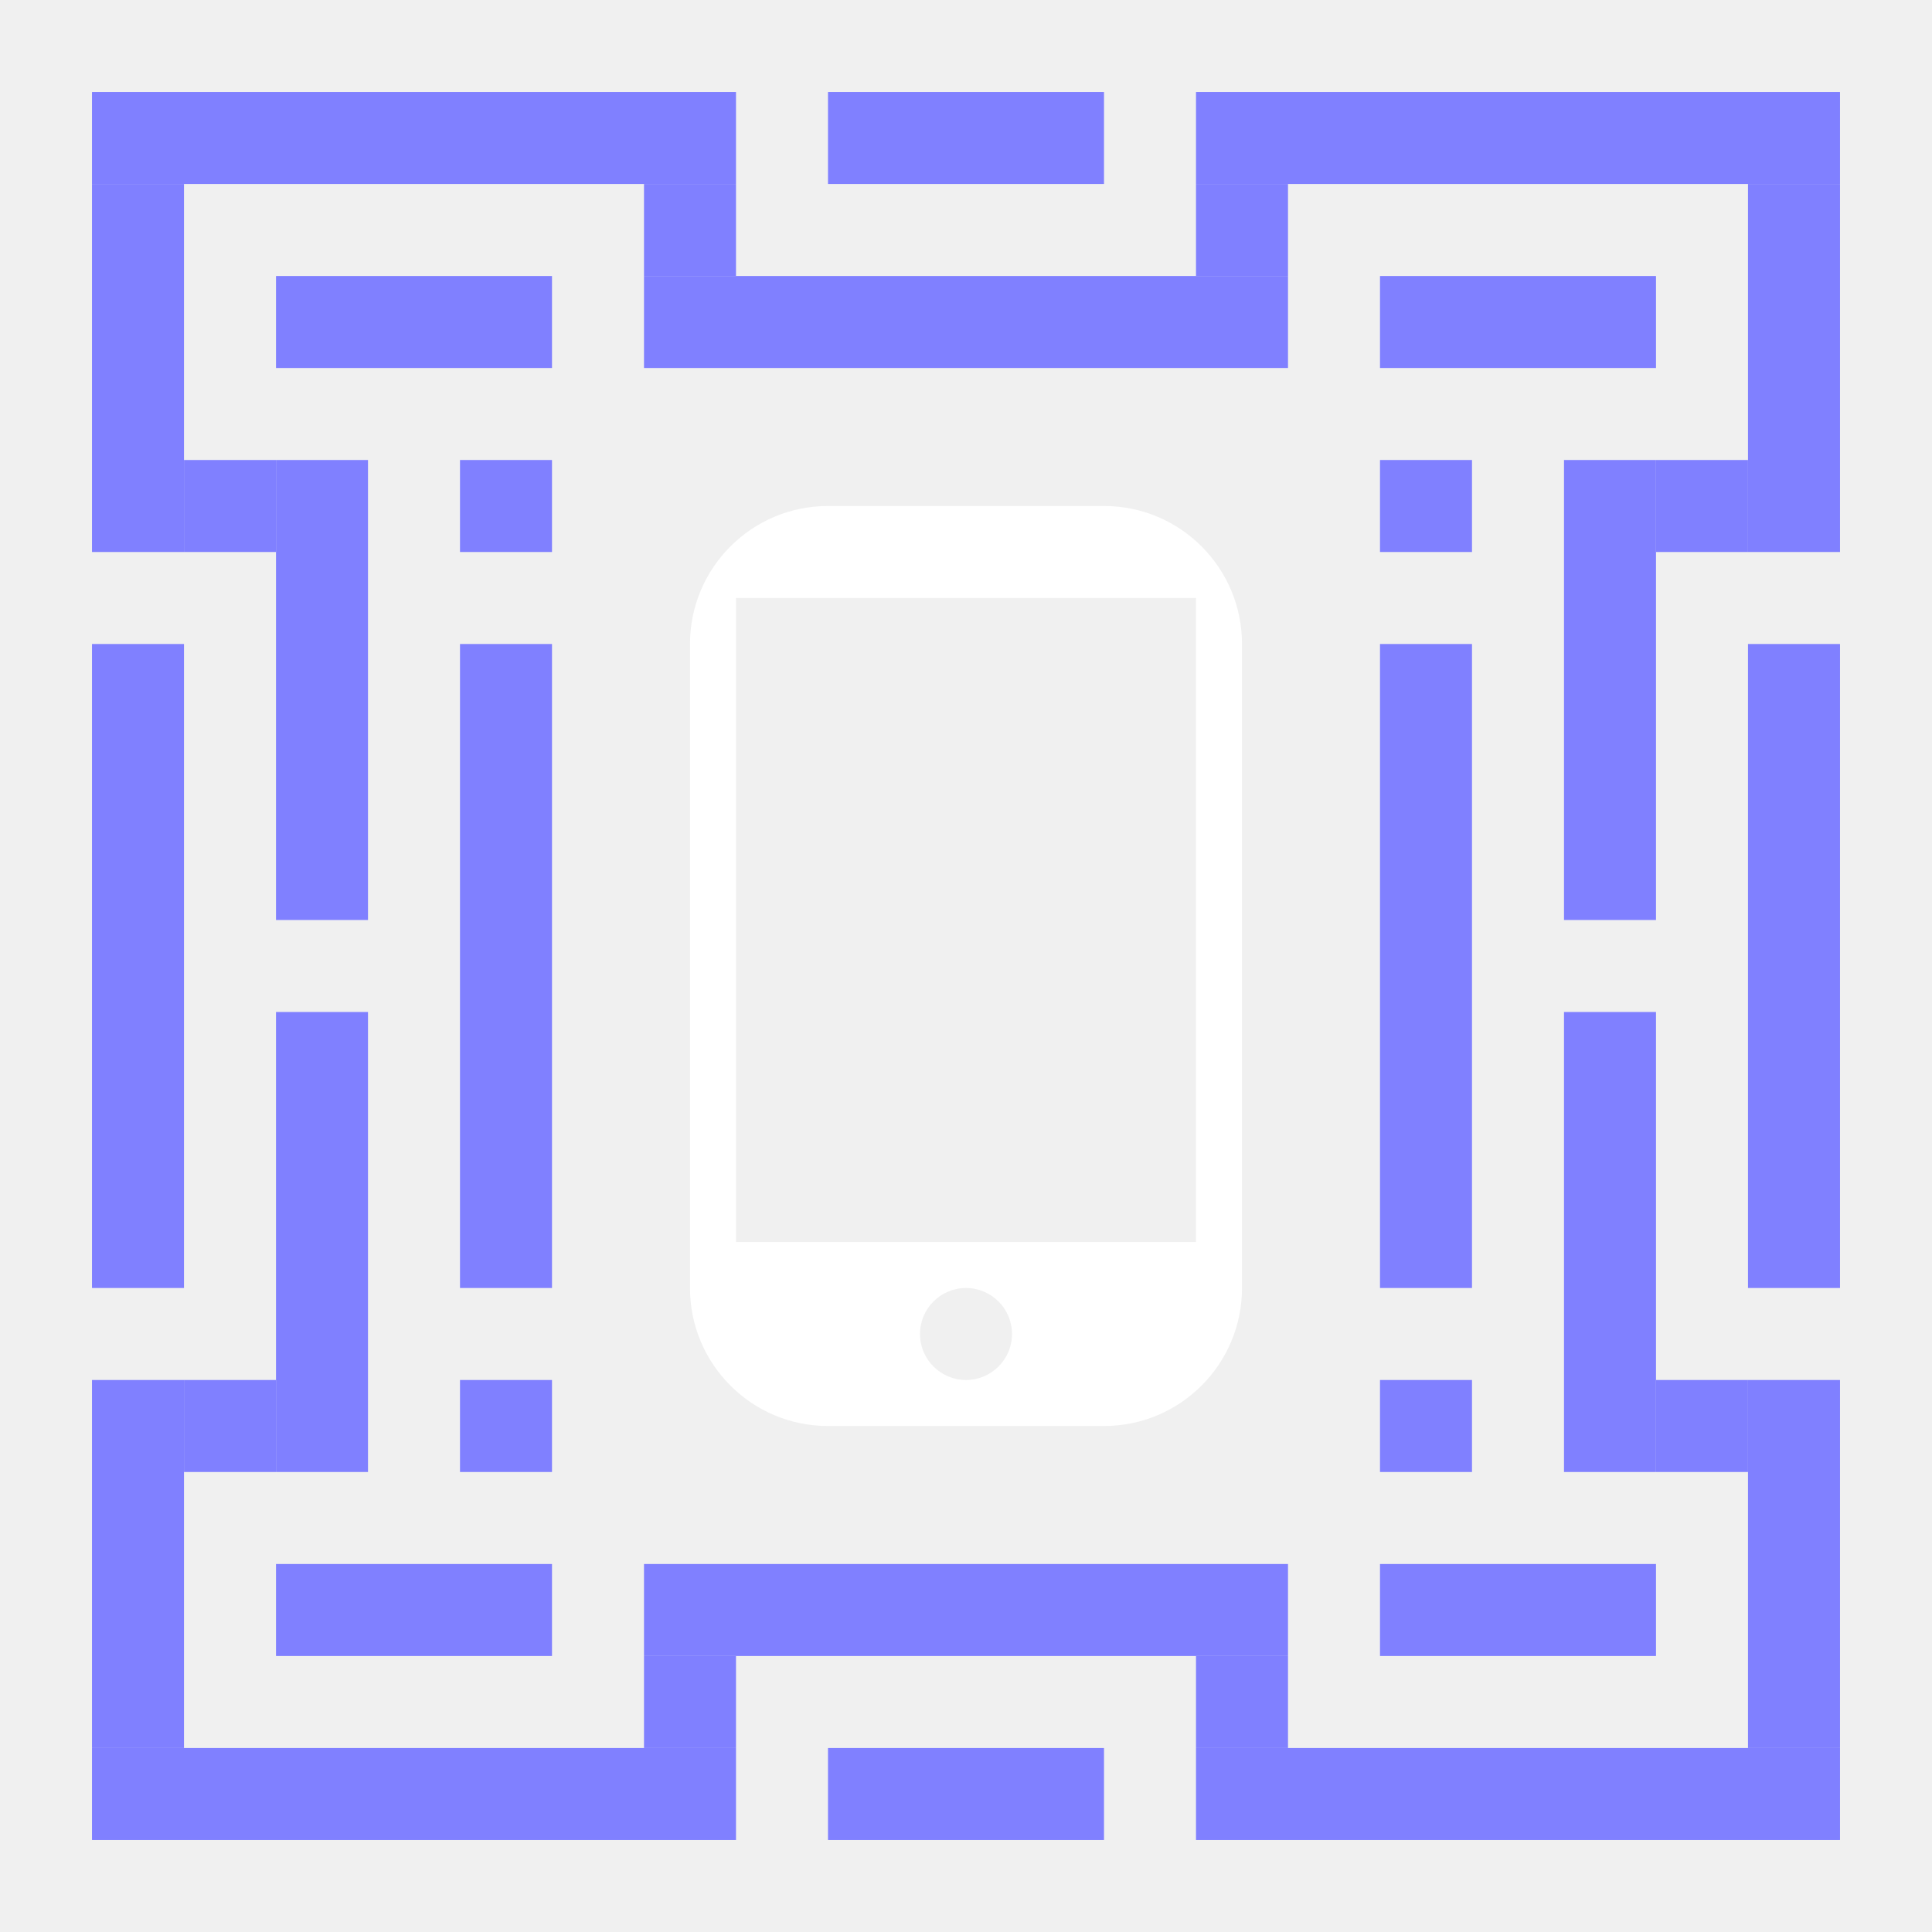
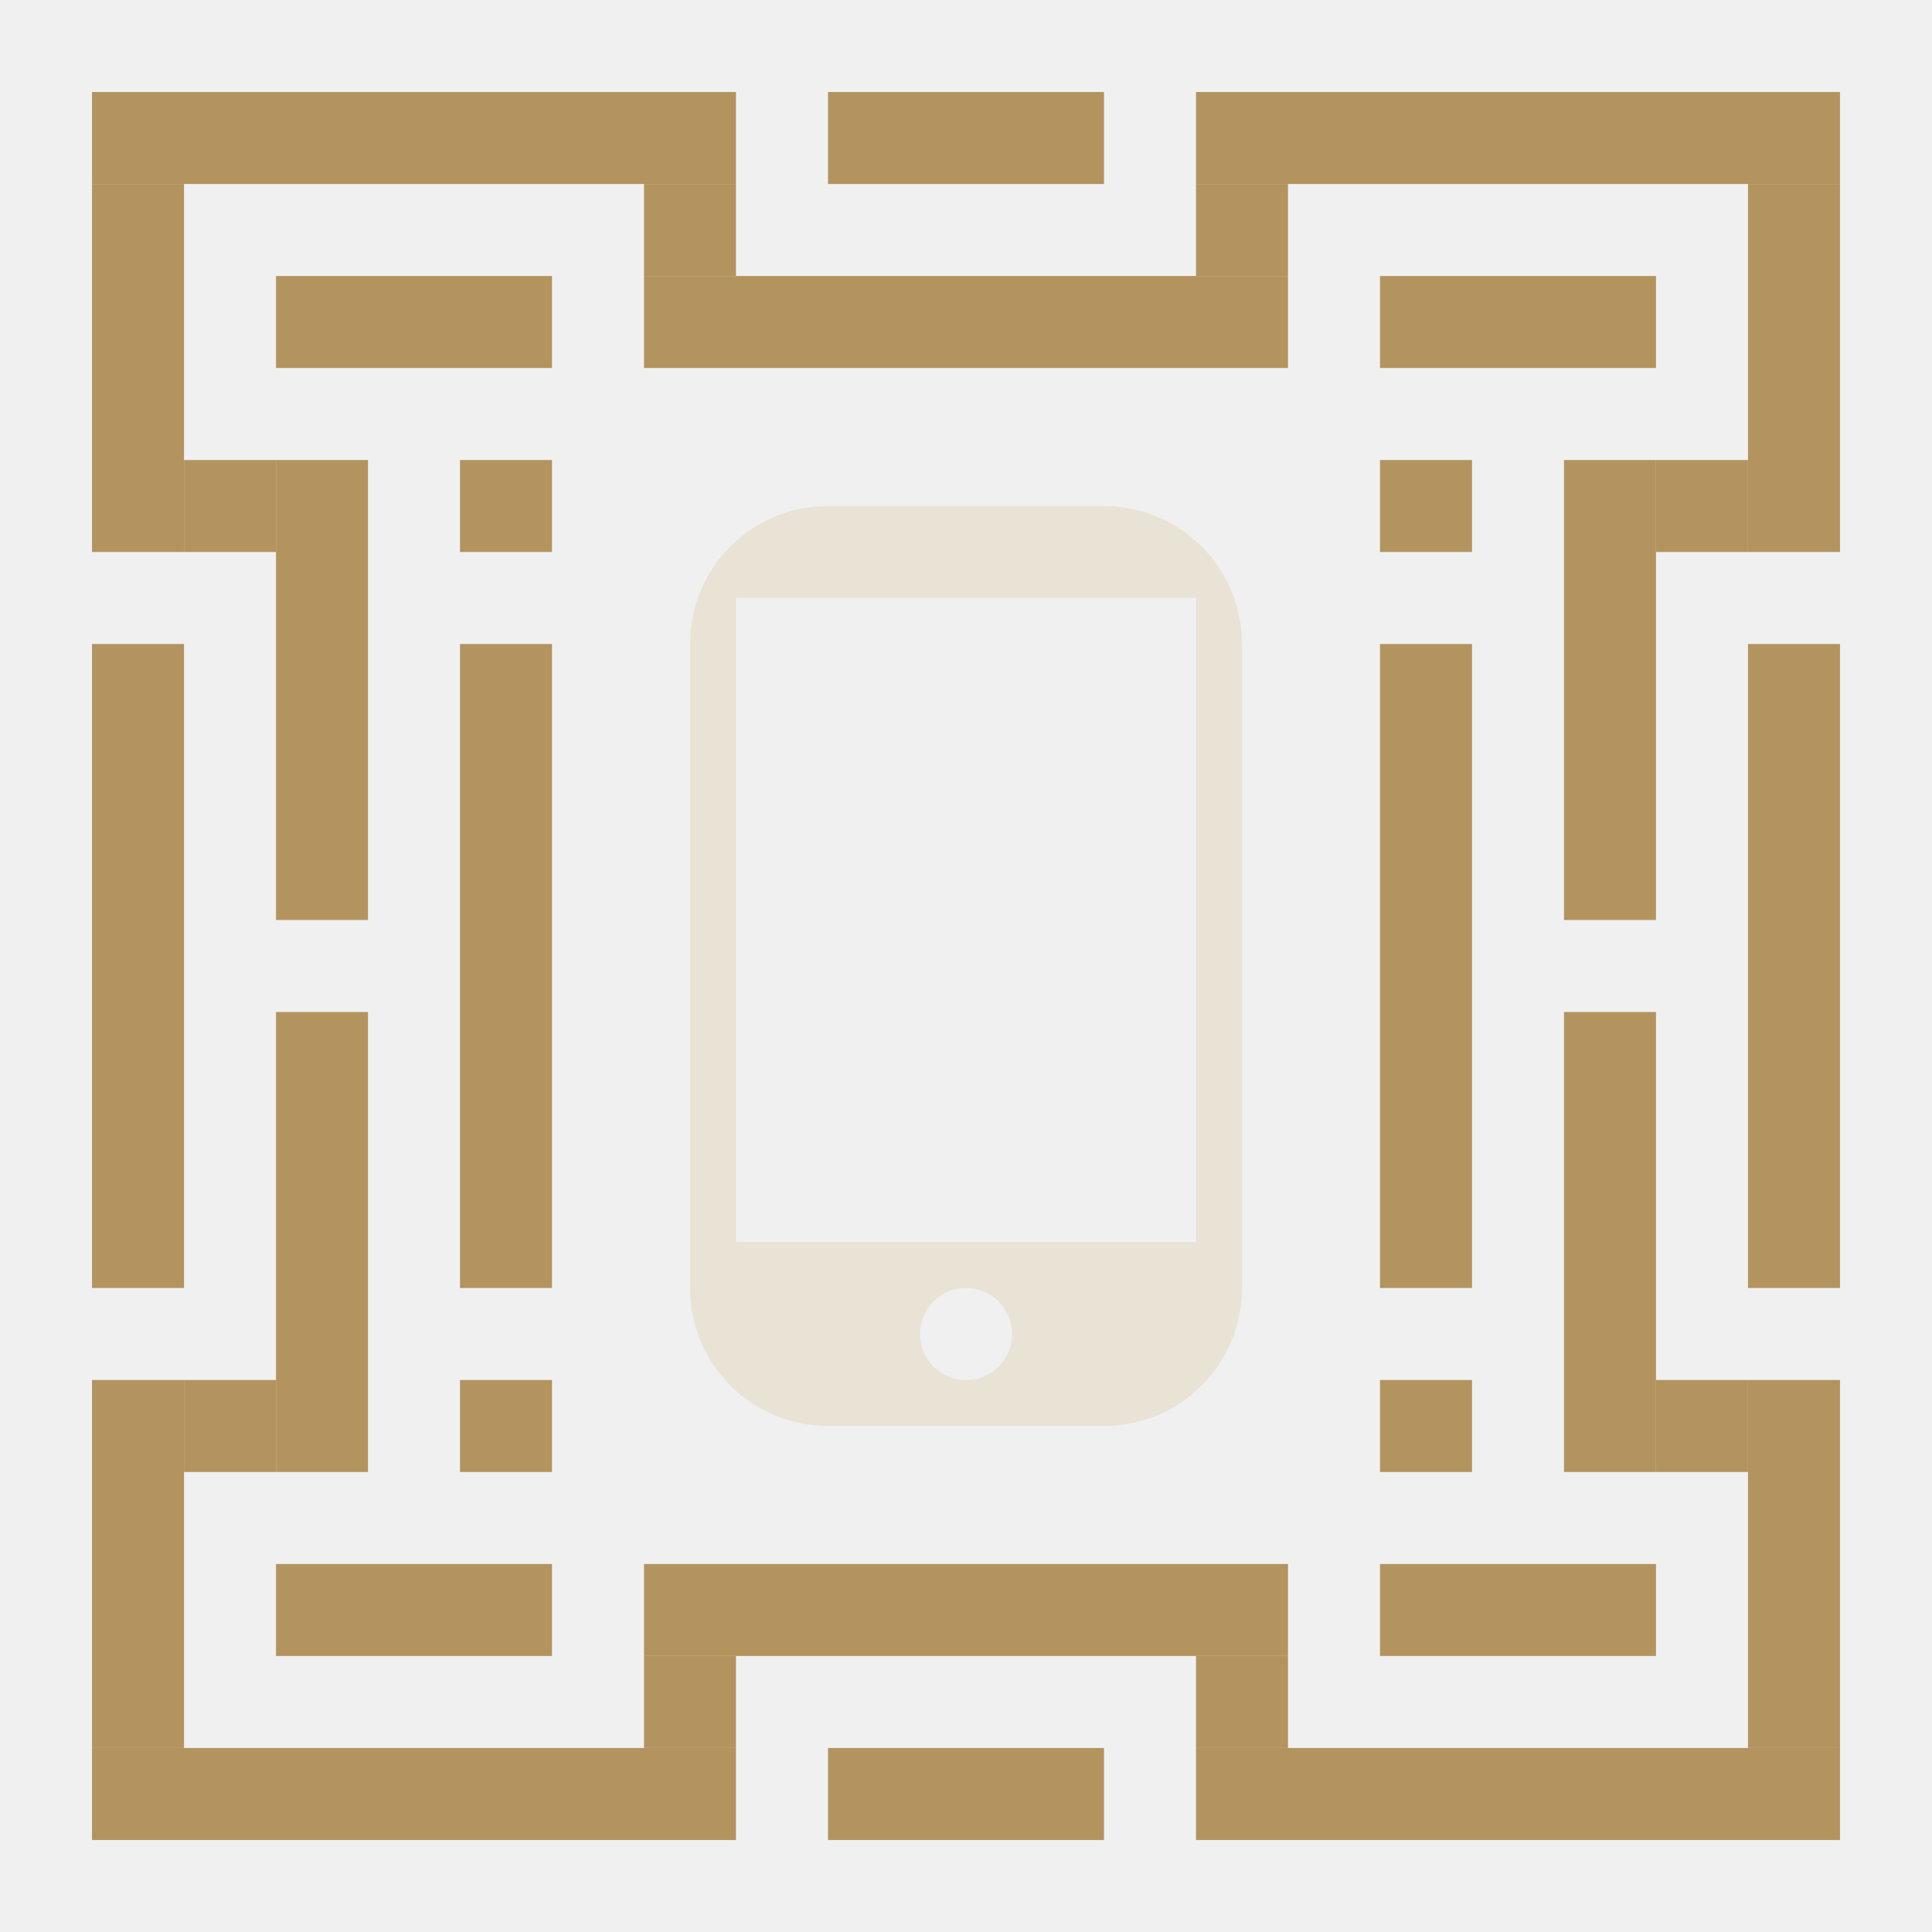
<svg xmlns="http://www.w3.org/2000/svg" width="42px" height="42px" viewBox="0 0 42 42" version="1.1">
  <g id="ec-phone" stroke="none" stroke-width="1" fill="none" fill-rule="evenodd">
-     <rect id="Rectangle" fill="#8080FF" x="2" y="38" width="14" height="2" />
-     <rect id="Rectangle" fill="#8080FF" transform="translate(9, 3) scale(1, -1) translate(-9, -3) " x="2" y="2" width="14" height="2" />
-     <rect id="Rectangle" fill="#8080FF" x="26" y="38" width="14" height="2" />
-     <rect id="Rectangle" fill="#8080FF" transform="translate(33, 3) scale(1, -1) translate(-33, -3) " x="26" y="2" width="14" height="2" />
-     <rect id="Rectangle" fill="#8080FF" x="18" y="38" width="6" height="2" />
-     <rect id="Rectangle" fill="#8080FF" transform="translate(21, 3) scale(1, -1) translate(-21, -3) " x="18" y="2" width="6" height="2" />
-     <rect id="Rectangle" fill="#8080FF" x="14" y="36" width="2" height="2" />
-     <rect id="Rectangle" fill="#8080FF" transform="translate(15, 5) scale(1, -1) translate(-15, -5) " x="14" y="4" width="2" height="2" />
-     <rect id="Rectangle" fill="#8080FF" x="26" y="36" width="2" height="2" />
-     <rect id="Rectangle" fill="#8080FF" transform="translate(27, 5) scale(1, -1) translate(-27, -5) " x="26" y="4" width="2" height="2" />
-     <rect id="Rectangle" fill="#8080FF" x="2" y="4" width="2" height="8" />
-     <rect id="Rectangle" fill="#8080FF" transform="translate(39, 8) scale(-1, 1) translate(-39, -8) " x="38" y="4" width="2" height="8" />
-     <rect id="Rectangle" fill="#8080FF" x="2" y="30" width="2" height="8" />
-     <rect id="Rectangle" fill="#8080FF" transform="translate(39, 34) scale(-1, 1) translate(-39, -34) " x="38" y="30" width="2" height="8" />
-     <rect id="Rectangle" fill="#8080FF" x="4" y="10" width="2" height="2" />
-     <rect id="Rectangle" fill="#8080FF" transform="translate(37, 11) scale(-1, 1) translate(-37, -11) " x="36" y="10" width="2" height="2" />
-     <rect id="Rectangle" fill="#8080FF" x="4" y="30" width="2" height="2" />
-     <rect id="Rectangle" fill="#8080FF" transform="translate(37, 31) scale(-1, 1) translate(-37, -31) " x="36" y="30" width="2" height="2" />
-     <rect id="Rectangle" fill="#8080FF" x="14" y="34" width="14" height="2" />
-     <rect id="Rectangle" fill="#8080FF" transform="translate(21, 7) scale(1, -1) translate(-21, -7) " x="14" y="6" width="14" height="2" />
-     <rect id="Rectangle" fill="#8080FF" x="30" y="34" width="6" height="2" />
-     <rect id="Rectangle" fill="#8080FF" transform="translate(33, 7) scale(1, -1) translate(-33, -7) " x="30" y="6" width="6" height="2" />
-     <rect id="Rectangle" fill="#8080FF" x="6" y="34" width="6" height="2" />
-     <rect id="Rectangle" fill="#8080FF" transform="translate(9, 7) scale(1, -1) translate(-9, -7) " x="6" y="6" width="6" height="2" />
-     <rect id="Rectangle" fill="#8080FF" x="6" y="10" width="2" height="10" />
-     <rect id="Rectangle" fill="#8080FF" transform="translate(35, 15) scale(-1, 1) translate(-35, -15) " x="34" y="10" width="2" height="10" />
-     <rect id="Rectangle" fill="#8080FF" x="6" y="22" width="2" height="10" />
-     <rect id="Rectangle" fill="#8080FF" transform="translate(35, 27) scale(-1, 1) translate(-35, -27) " x="34" y="22" width="2" height="10" />
-     <rect id="Rectangle" fill="#8080FF" x="2" y="14" width="2" height="14" />
-     <rect id="Rectangle" fill="#8080FF" x="38" y="14" width="2" height="14" />
-     <path d="M24,11 C25.657,11 27,12.343 27,14 L27,28 C27,29.657 25.657,31 24,31 L18,31 C16.343,31 15,29.657 15,28 L15,14 C15,12.343 16.343,11 18,11 L24,11 Z M21,28 C20.448,28 20,28.448 20,29 C20,29.552 20.448,30 21,30 C21.552,30 22,29.552 22,29 C22,28.448 21.552,28 21,28 Z M26,13 L16,13 L16,27 L26,27 L26,13 Z" id="Combined-Shape" fill="#FFFFFF" />
-     <rect id="Rectangle" fill="#8080FF" x="10" y="10" width="2" height="2" />
-     <rect id="Rectangle" fill="#8080FF" x="30" y="10" width="2" height="2" />
-     <polygon id="Rectangle" fill="#8080FF" points="10 14 12 14 12 28 10 28" />
-     <polygon id="Rectangle" fill="#8080FF" points="30 14 32 14 32 28 30 28" />
-     <rect id="Rectangle" fill="#8080FF" x="10" y="30" width="2" height="2" />
-     <rect id="Rectangle" fill="#8080FF" x="30" y="30" width="2" height="2" />
+     <rect id="Rectangle" fill="#B3945F" x="2" y="38" width="14" height="2" />
+     <rect id="Rectangle" fill="#B3945F" transform="translate(9, 3) scale(1, -1) translate(-9, -3) " x="2" y="2" width="14" height="2" />
+     <rect id="Rectangle" fill="#B3945F" x="26" y="38" width="14" height="2" />
+     <rect id="Rectangle" fill="#B3945F" transform="translate(33, 3) scale(1, -1) translate(-33, -3) " x="26" y="2" width="14" height="2" />
+     <rect id="Rectangle" fill="#B3945F" x="18" y="38" width="6" height="2" />
+     <rect id="Rectangle" fill="#B3945F" transform="translate(21, 3) scale(1, -1) translate(-21, -3) " x="18" y="2" width="6" height="2" />
+     <rect id="Rectangle" fill="#B3945F" x="14" y="36" width="2" height="2" />
+     <rect id="Rectangle" fill="#B3945F" transform="translate(15, 5) scale(1, -1) translate(-15, -5) " x="14" y="4" width="2" height="2" />
+     <rect id="Rectangle" fill="#B3945F" x="26" y="36" width="2" height="2" />
+     <rect id="Rectangle" fill="#B3945F" transform="translate(27, 5) scale(1, -1) translate(-27, -5) " x="26" y="4" width="2" height="2" />
+     <rect id="Rectangle" fill="#B3945F" x="2" y="4" width="2" height="8" />
+     <rect id="Rectangle" fill="#B3945F" transform="translate(39, 8) scale(-1, 1) translate(-39, -8) " x="38" y="4" width="2" height="8" />
+     <rect id="Rectangle" fill="#B3945F" x="2" y="30" width="2" height="8" />
+     <rect id="Rectangle" fill="#B3945F" transform="translate(39, 34) scale(-1, 1) translate(-39, -34) " x="38" y="30" width="2" height="8" />
+     <rect id="Rectangle" fill="#B3945F" x="4" y="10" width="2" height="2" />
+     <rect id="Rectangle" fill="#B3945F" transform="translate(37, 11) scale(-1, 1) translate(-37, -11) " x="36" y="10" width="2" height="2" />
+     <rect id="Rectangle" fill="#B3945F" x="4" y="30" width="2" height="2" />
+     <rect id="Rectangle" fill="#B3945F" transform="translate(37, 31) scale(-1, 1) translate(-37, -31) " x="36" y="30" width="2" height="2" />
+     <rect id="Rectangle" fill="#B3945F" x="14" y="34" width="14" height="2" />
+     <rect id="Rectangle" fill="#B3945F" transform="translate(21, 7) scale(1, -1) translate(-21, -7) " x="14" y="6" width="14" height="2" />
+     <rect id="Rectangle" fill="#B3945F" x="30" y="34" width="6" height="2" />
+     <rect id="Rectangle" fill="#B3945F" transform="translate(33, 7) scale(1, -1) translate(-33, -7) " x="30" y="6" width="6" height="2" />
+     <rect id="Rectangle" fill="#B3945F" x="6" y="34" width="6" height="2" />
+     <rect id="Rectangle" fill="#B3945F" transform="translate(9, 7) scale(1, -1) translate(-9, -7) " x="6" y="6" width="6" height="2" />
+     <rect id="Rectangle" fill="#B3945F" x="6" y="10" width="2" height="10" />
+     <rect id="Rectangle" fill="#B3945F" transform="translate(35, 15) scale(-1, 1) translate(-35, -15) " x="34" y="10" width="2" height="10" />
+     <rect id="Rectangle" fill="#B3945F" x="6" y="22" width="2" height="10" />
+     <rect id="Rectangle" fill="#B3945F" transform="translate(35, 27) scale(-1, 1) translate(-35, -27) " x="34" y="22" width="2" height="10" />
+     <rect id="Rectangle" fill="#B3945F" x="2" y="14" width="2" height="14" />
+     <rect id="Rectangle" fill="#B3945F" x="38" y="14" width="2" height="14" />
+     <path d="M24,11 C25.657,11 27,12.343 27,14 L27,28 C27,29.657 25.657,31 24,31 L18,31 C16.343,31 15,29.657 15,28 L15,14 C15,12.343 16.343,11 18,11 L24,11 Z M21,28 C20.448,28 20,28.448 20,29 C20,29.552 20.448,30 21,30 C21.552,30 22,29.552 22,29 C22,28.448 21.552,28 21,28 Z M26,13 L16,13 L16,27 L26,27 L26,13 Z" id="Combined-Shape" fill="#E9E3D6" />
+     <rect id="Rectangle" fill="#B3945F" x="10" y="10" width="2" height="2" />
+     <rect id="Rectangle" fill="#B3945F" x="30" y="10" width="2" height="2" />
+     <polygon id="Rectangle" fill="#B3945F" points="10 14 12 14 12 28 10 28" />
+     <polygon id="Rectangle" fill="#B3945F" points="30 14 32 14 32 28 30 28" />
+     <rect id="Rectangle" fill="#B3945F" x="10" y="30" width="2" height="2" />
+     <rect id="Rectangle" fill="#B3945F" x="30" y="30" width="2" height="2" />
  </g>
</svg>
